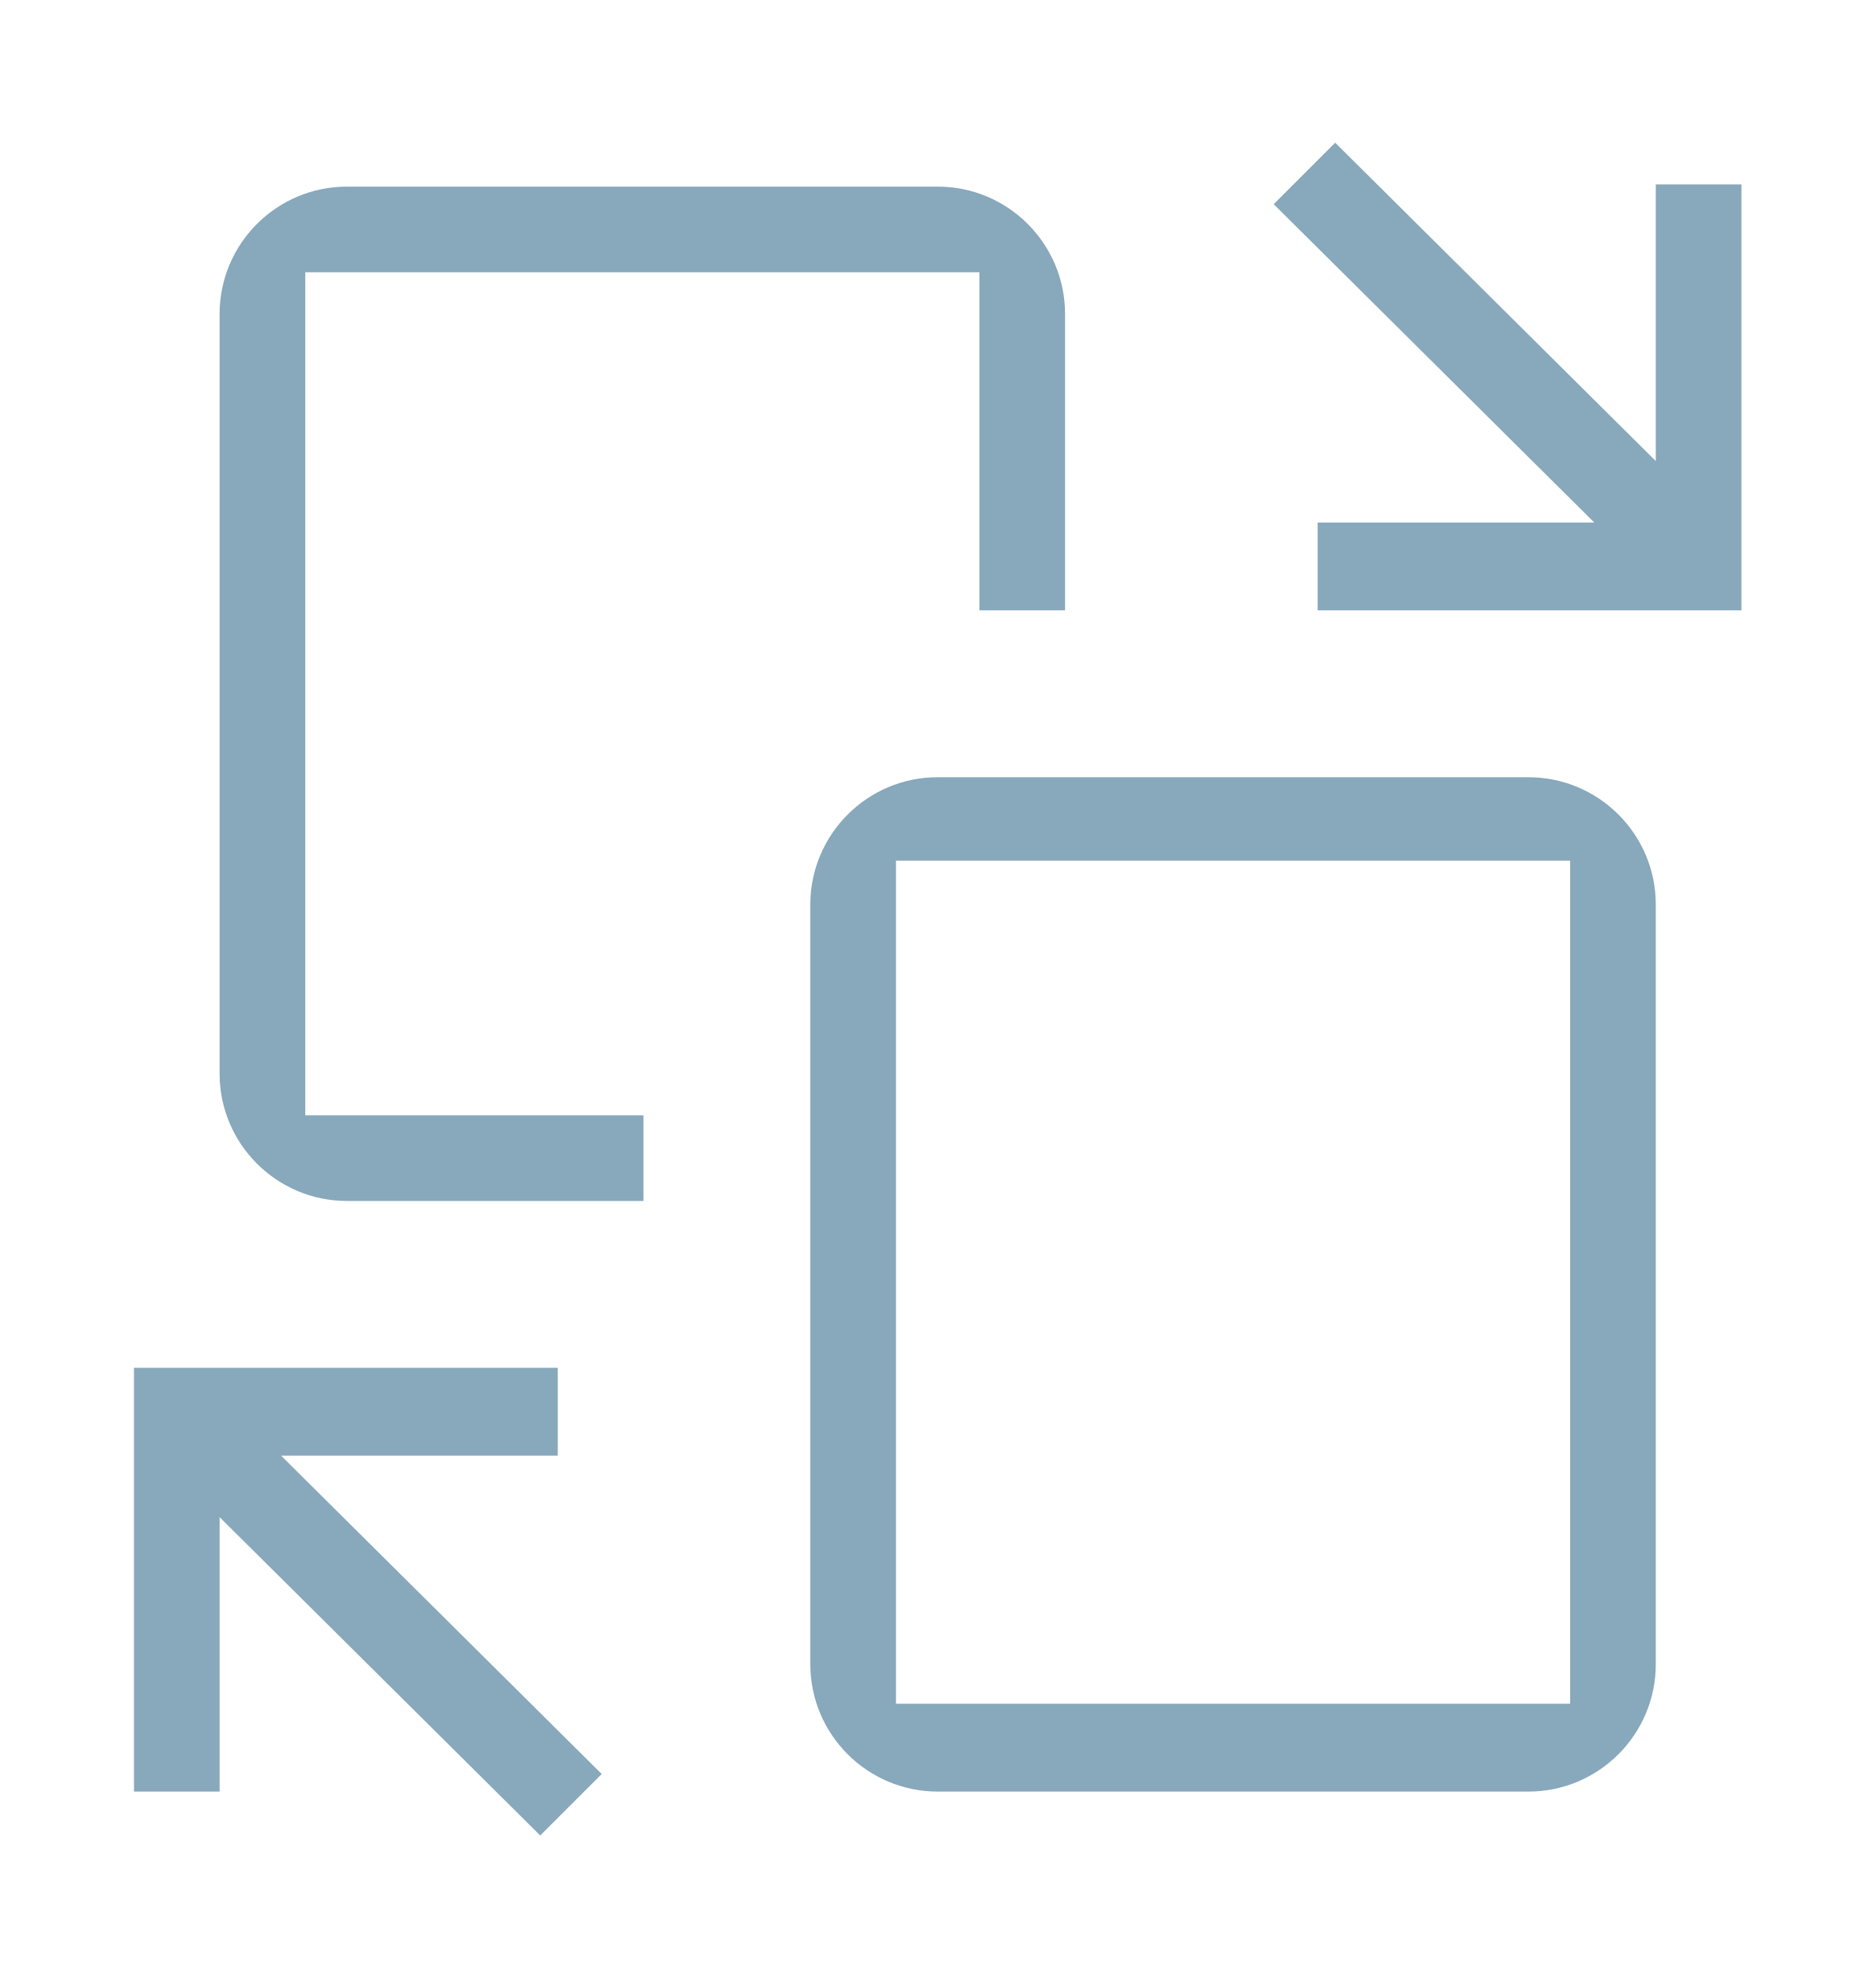
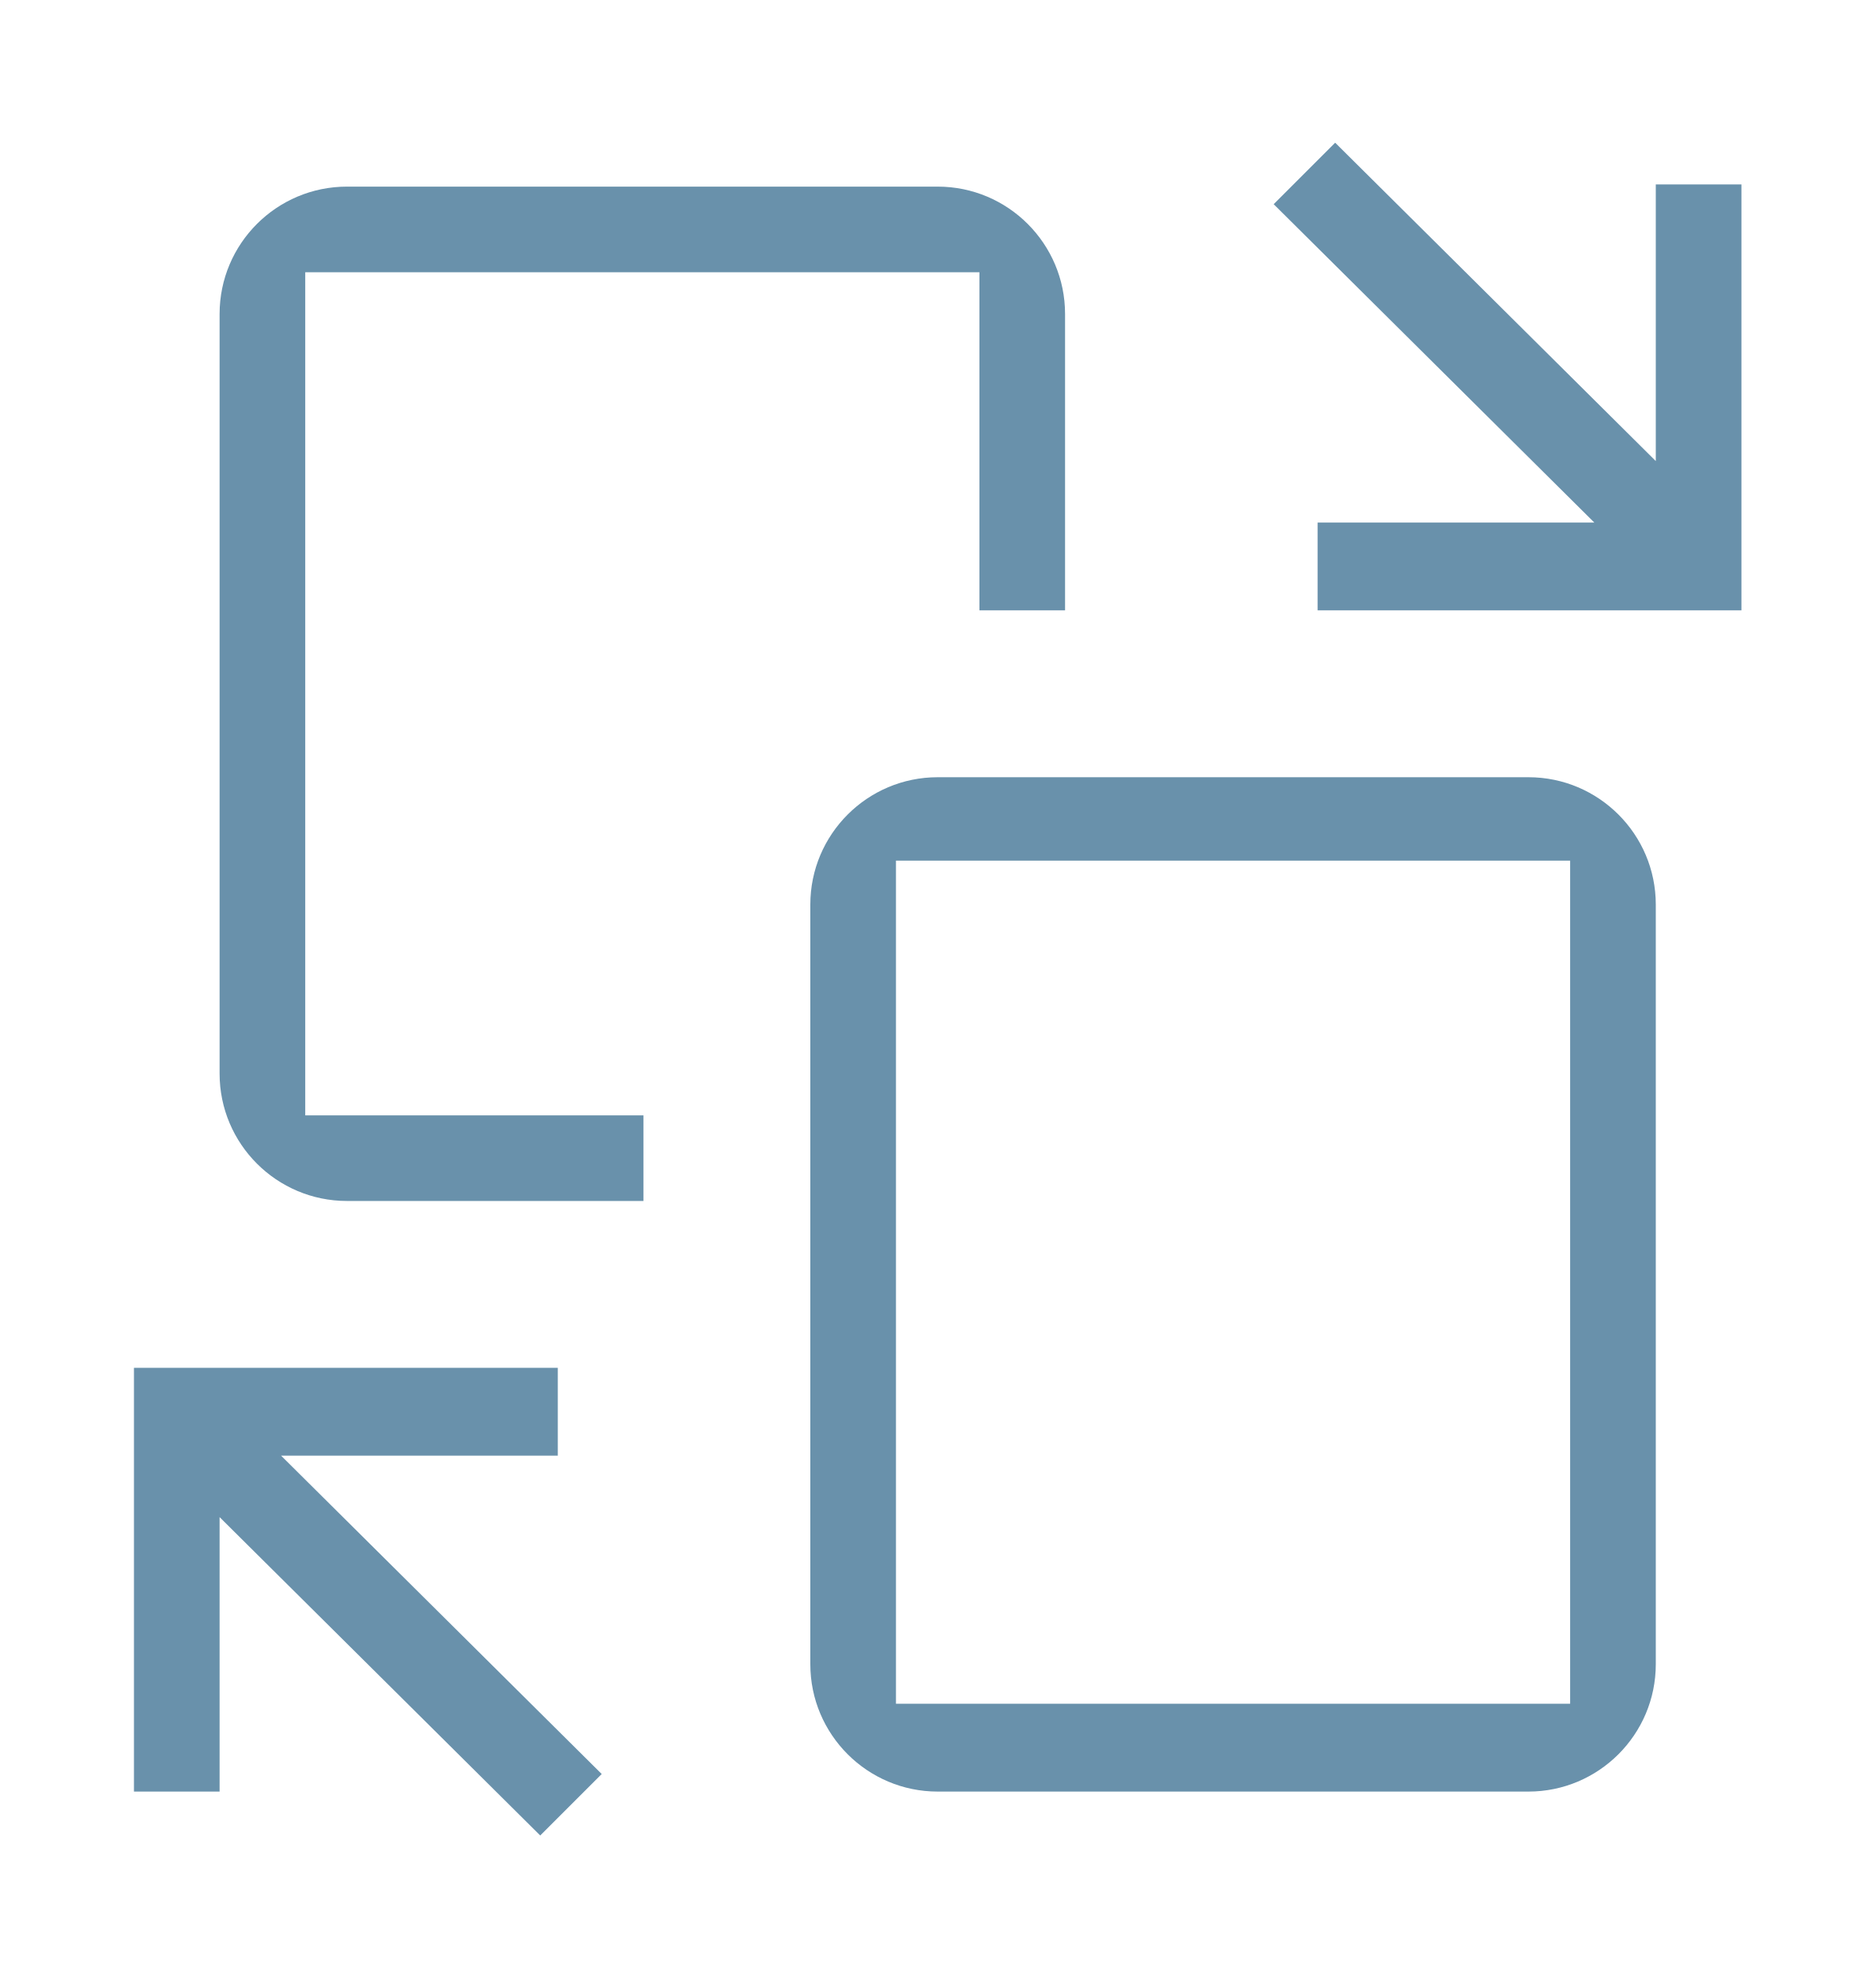
<svg xmlns="http://www.w3.org/2000/svg" version="1.1" id="Capa_1" x="0px" y="0px" viewBox="0 0 85.4 90" style="enable-background:new 0 0 85.4 90;" xml:space="preserve">
  <style type="text/css">
- 	.st0{fill:#88A8BC;}
+ 	.st0{fill:#6991ab;}
</style>
  <g>
    <polygon class="st0" points="60,27.8 60,23.8 72.6,23.8 58,9.3 60.8,6.5 75.4,21 75.4,8.4 79.3,8.4 79.3,27.8  " />
    <polygon class="st0" points="10,69.1 10,81.6 6.1,81.6 6.1,62.3 25.4,62.3 25.4,66.3 12.8,66.3 27.4,80.8 24.6,83.6  " />
    <path class="st0" d="M42.7,81.6c-3.2,0-5.8-2.6-5.8-5.8V41.2c0-3.2,2.6-5.8,5.8-5.8h26.9c3.2,0,5.8,2.6,5.8,5.8v34.6   c0,3.2-2.6,5.8-5.8,5.8L42.7,81.6L42.7,81.6z M40.8,77.6h30.7V39.2H40.8V77.6z" />
    <path class="st0" d="M15.8,54.7c-3.2,0-5.8-2.6-5.8-5.8V14.3c0-3.2,2.6-5.8,5.8-5.8h26.9c3.2,0,5.8,2.6,5.8,5.8v13.5h-3.9V12.4   H13.9v38.4h15.4v3.9C29.3,54.7,15.8,54.7,15.8,54.7z" />
  </g>
</svg>
